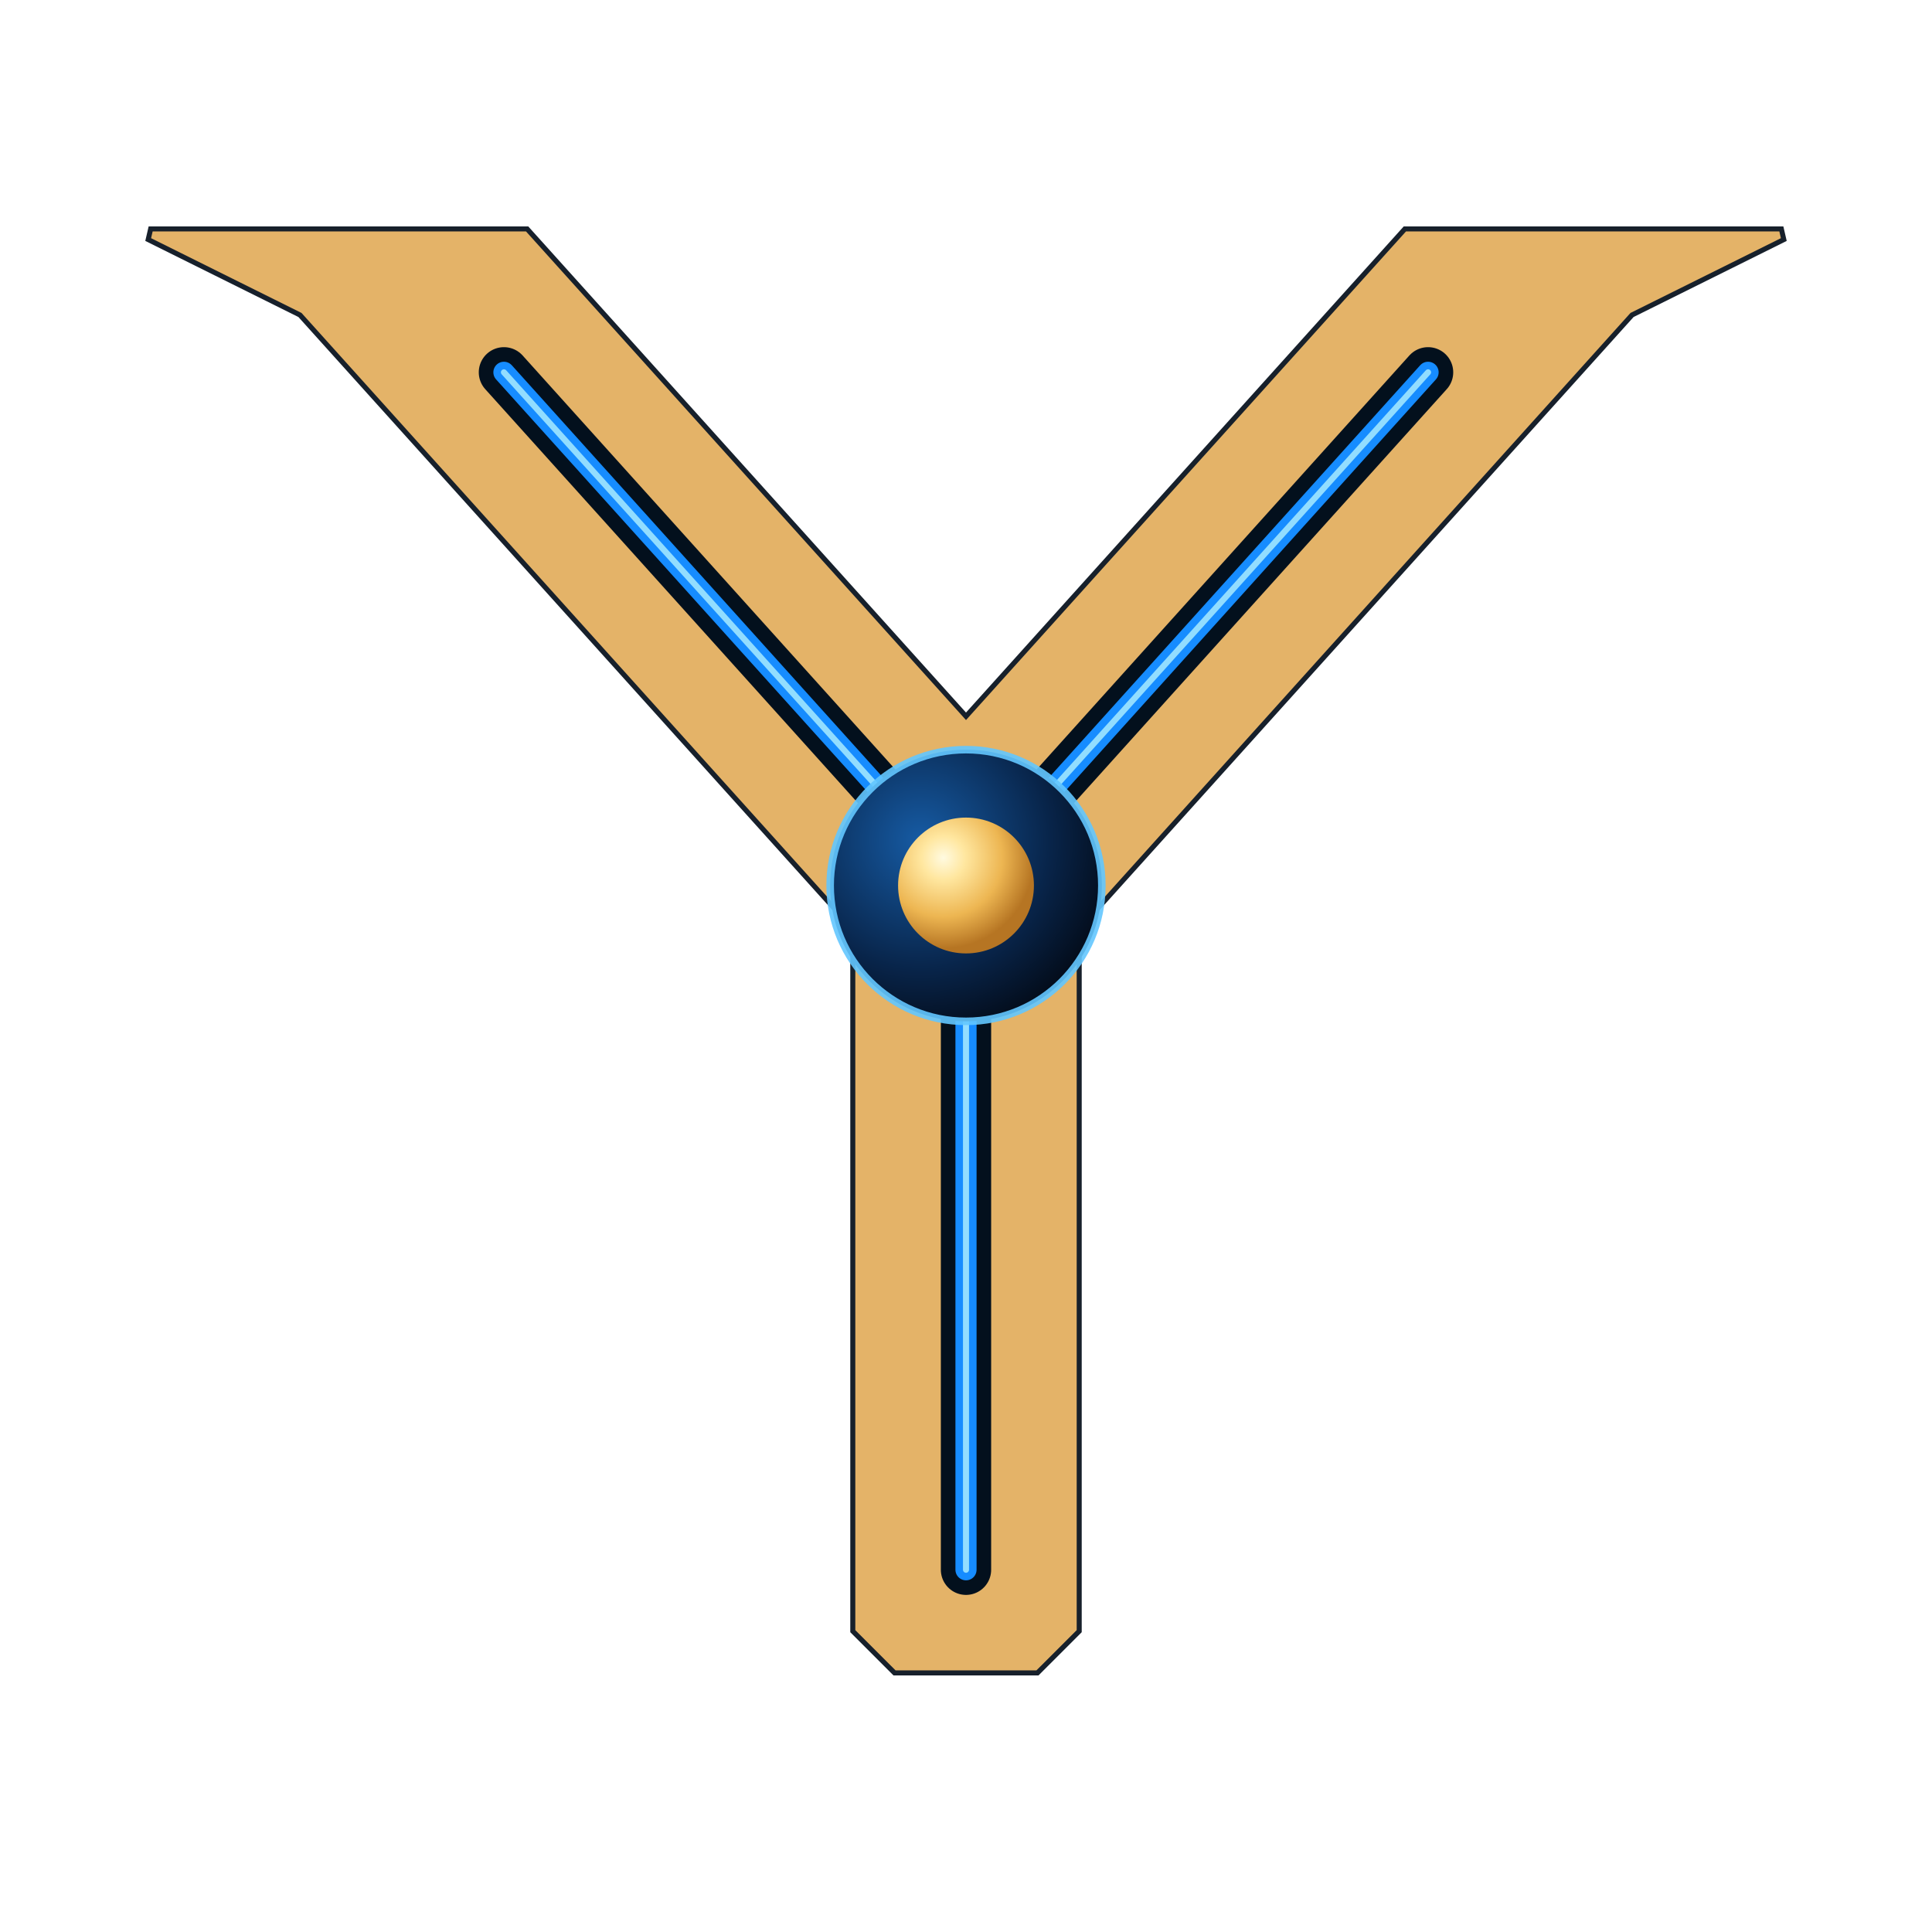
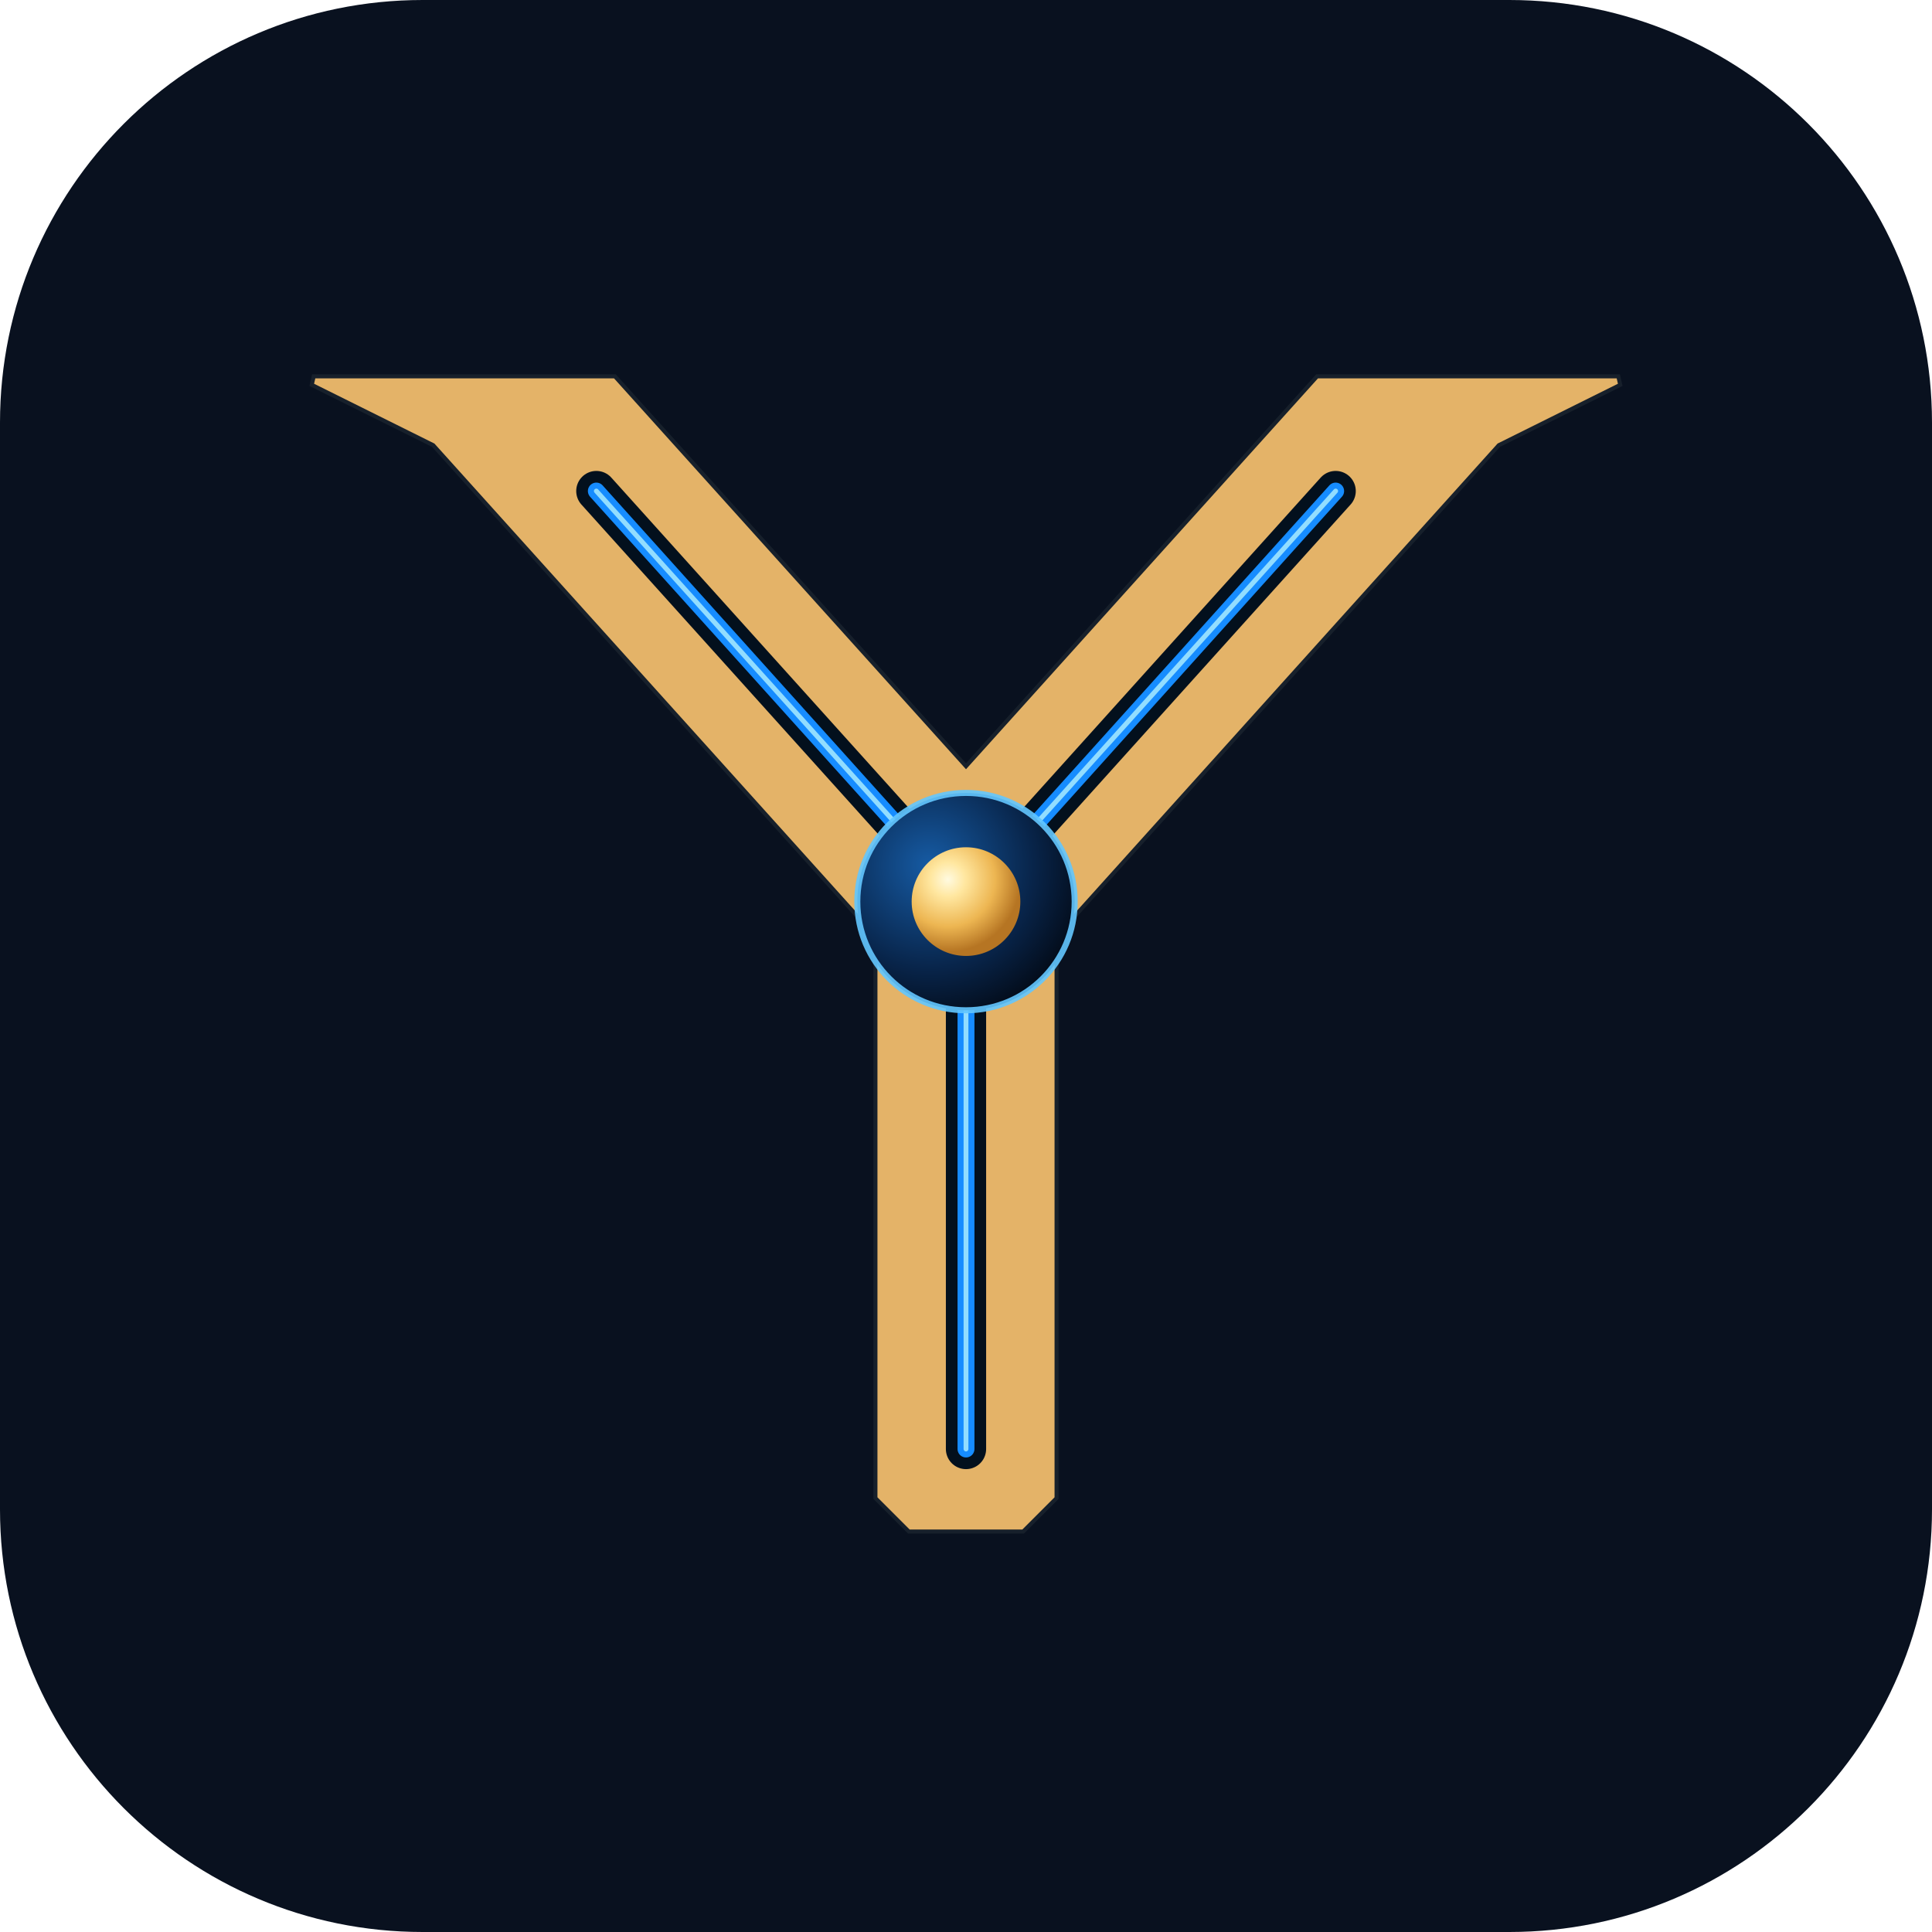
<svg xmlns="http://www.w3.org/2000/svg" viewBox="64 80 384 384" width="384" height="384" role="img" aria-label="Yantrik OS">
  <defs>
    <radialGradient id="found" gradientUnits="userSpaceOnUse" cx="244" cy="238" r="176">
      <stop offset="0" stop-color="#101C2B" />
      <stop offset="0.7" stop-color="#080E18" />
      <stop offset="1" stop-color="#050910" />
    </radialGradient>
    <linearGradient id="face" gradientUnits="userSpaceOnUse" x1="104" y1="126" x2="368" y2="412">
      <stop offset="0" stop-color="#BC8439" />
      <stop offset="0.18" stop-color="#F0C674" />
      <stop offset="0.36" stop-color="#FFE9A8" />
      <stop offset="0.41" stop-color="#FFF5D2" />
      <stop offset="0.46" stop-color="#D59A42" />
      <stop offset="0.72" stop-color="#EABB66" />
      <stop offset="1" stop-color="#A96E28" />
    </linearGradient>
    <linearGradient id="gearfill" gradientUnits="userSpaceOnUse" x1="0" y1="80" x2="0" y2="432">
      <stop offset="0" stop-color="#80643A" />
      <stop offset="0.55" stop-color="#594328" />
      <stop offset="1" stop-color="#35281B" />
    </linearGradient>
    <radialGradient id="well" gradientUnits="userSpaceOnUse" cx="247" cy="247" r="40">
      <stop offset="0" stop-color="#165BA4" />
      <stop offset="0.65" stop-color="#082449" />
      <stop offset="1" stop-color="#030B18" />
    </radialGradient>
    <radialGradient id="pearl" gradientUnits="userSpaceOnUse" cx="251.5" cy="250.5" r="18">
      <stop offset="0" stop-color="#FFFAE0" />
      <stop offset="0.24" stop-color="#FFE7A0" />
      <stop offset="0.65" stop-color="#EDB652" />
      <stop offset="1" stop-color="#B67523" />
    </radialGradient>
    <radialGradient id="halo" gradientUnits="userSpaceOnUse" cx="256" cy="256" r="43">
      <stop offset="0" stop-color="#218EFF" stop-opacity="0.4" />
      <stop offset="0.55" stop-color="#1579E8" stop-opacity="0.16" />
      <stop offset="1" stop-color="#1579E8" stop-opacity="0" />
    </radialGradient>
    <filter id="shadow" x="-20%" y="-20%" width="140%" height="140%">
      <feGaussianBlur stdDeviation="2" />
    </filter>
    <filter id="bloom" x="-20%" y="-20%" width="140%" height="140%">
      <feGaussianBlur stdDeviation="2.2" />
    </filter>
  </defs>
-   <path d="M256.00,223.12 L168.55,126.00 L94.34,126.00 L94.03,127.34 L123.93,142.20 L234.00,264.45 L234.00,404.00 L242.00,412.00 L270.00,412.00 L278.00,404.00 L278.00,264.45 L388.07,142.20 L417.97,127.34 L417.66,126.00 L343.45,126.00Z" fill="#E4B368" stroke="#17202B" stroke-width="2" paint-order="stroke" />
-   <path d="M164.16 154 L256 256" stroke="#03101D" stroke-opacity="1" stroke-width="10" stroke-linecap="round" fill="none" />
-   <path d="M347.84 154 L256 256" stroke="#03101D" stroke-opacity="1" stroke-width="10" stroke-linecap="round" fill="none" />
-   <path d="M256 256 L256 392" stroke="#03101D" stroke-opacity="1" stroke-width="10" stroke-linecap="round" fill="none" />
-   <path d="M164.16 154 L256 256" stroke="#168CFF" stroke-opacity="1" stroke-width="4.2" stroke-linecap="round" fill="none" />
-   <path d="M347.84 154 L256 256" stroke="#168CFF" stroke-opacity="1" stroke-width="4.2" stroke-linecap="round" fill="none" />
-   <path d="M256 256 L256 392" stroke="#168CFF" stroke-opacity="1" stroke-width="4.2" stroke-linecap="round" fill="none" />
-   <path d="M164.16 154 L256 256" stroke="#A0E6FF" stroke-opacity="0.9" stroke-width="1.2" stroke-linecap="round" fill="none" />
-   <path d="M347.84 154 L256 256" stroke="#A0E6FF" stroke-opacity="0.9" stroke-width="1.2" stroke-linecap="round" fill="none" />
-   <path d="M256 256 L256 392" stroke="#A0E6FF" stroke-opacity="0.9" stroke-width="1.2" stroke-linecap="round" fill="none" />
-   <circle cx="256" cy="256" r="27" fill="url(#well)" stroke="#63C7FF" stroke-opacity="0.9" stroke-width="1.5" />
-   <circle cx="256" cy="256" r="13.5" fill="url(#pearl)" />
+   <rect x="64" y="80" width="384" height="384" rx="84" fill="#09111F" />
+   <g transform="translate(256 272) scale(0.8) translate(-256 -272)">
+     <path d="M256.00,223.12 L168.55,126.00 L94.34,126.00 L94.03,127.34 L123.93,142.20 L234.00,264.45 L234.00,404.00 L242.00,412.00 L270.00,412.00 L278.00,404.00 L278.00,264.45 L388.07,142.20 L417.97,127.34 L417.66,126.00 L343.45,126.00Z" fill="#E4B368" stroke="#17202B" stroke-width="2" paint-order="stroke" />
+     <path d="M164.16 154 L256 256" stroke="#03101D" stroke-opacity="1" stroke-width="10" stroke-linecap="round" fill="none" />
+     <path d="M347.84 154 L256 256" stroke="#03101D" stroke-opacity="1" stroke-width="10" stroke-linecap="round" fill="none" />
+     <path d="M256 256 L256 392" stroke="#03101D" stroke-opacity="1" stroke-width="10" stroke-linecap="round" fill="none" />
+     <path d="M164.16 154 L256 256" stroke="#168CFF" stroke-opacity="1" stroke-width="4.2" stroke-linecap="round" fill="none" />
+     <path d="M347.84 154 L256 256" stroke="#168CFF" stroke-opacity="1" stroke-width="4.2" stroke-linecap="round" fill="none" />
+     <path d="M256 256 L256 392" stroke="#168CFF" stroke-opacity="1" stroke-width="4.2" stroke-linecap="round" fill="none" />
+     <path d="M164.16 154 L256 256" stroke="#A0E6FF" stroke-opacity="0.9" stroke-width="1.2" stroke-linecap="round" fill="none" />
+     <path d="M347.84 154 L256 256" stroke="#A0E6FF" stroke-opacity="0.9" stroke-width="1.2" stroke-linecap="round" fill="none" />
+     <path d="M256 256 L256 392" stroke="#A0E6FF" stroke-opacity="0.9" stroke-width="1.2" stroke-linecap="round" fill="none" />
+     <circle cx="256" cy="256" r="27" fill="url(#well)" stroke="#63C7FF" stroke-opacity="0.9" stroke-width="1.5" />
+     <circle cx="256" cy="256" r="13.5" fill="url(#pearl)" />
+   </g>
</svg>
